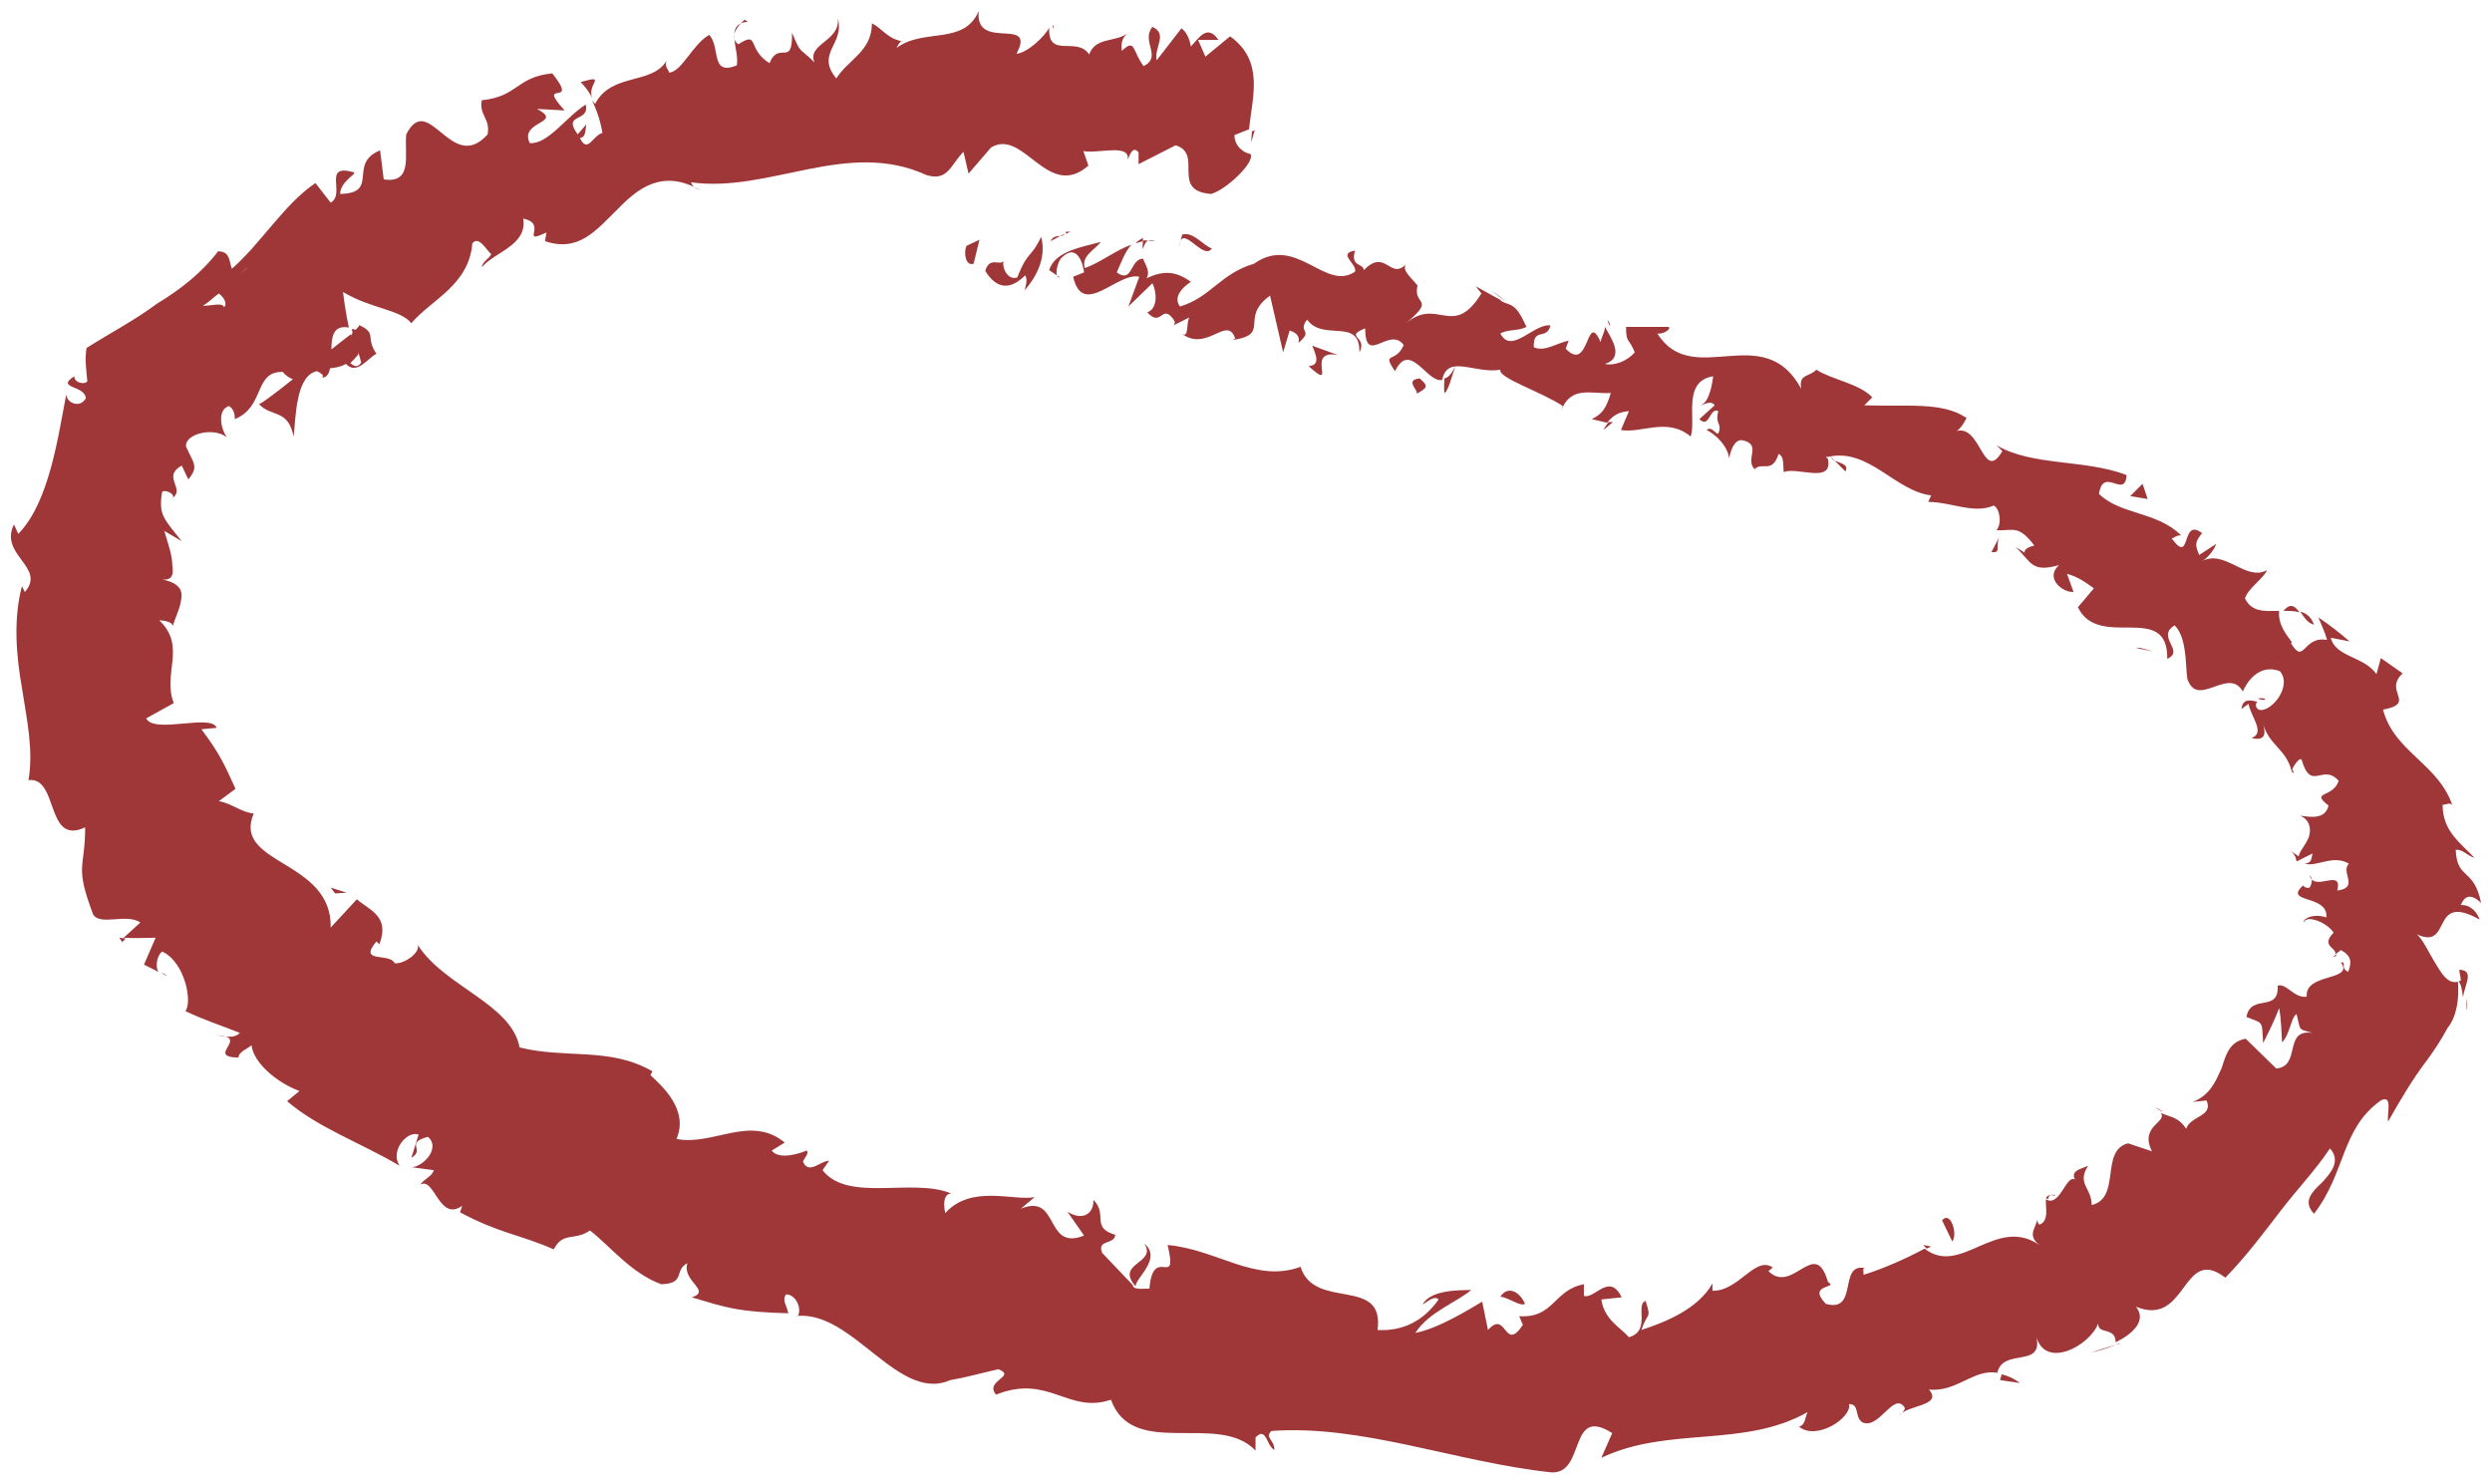
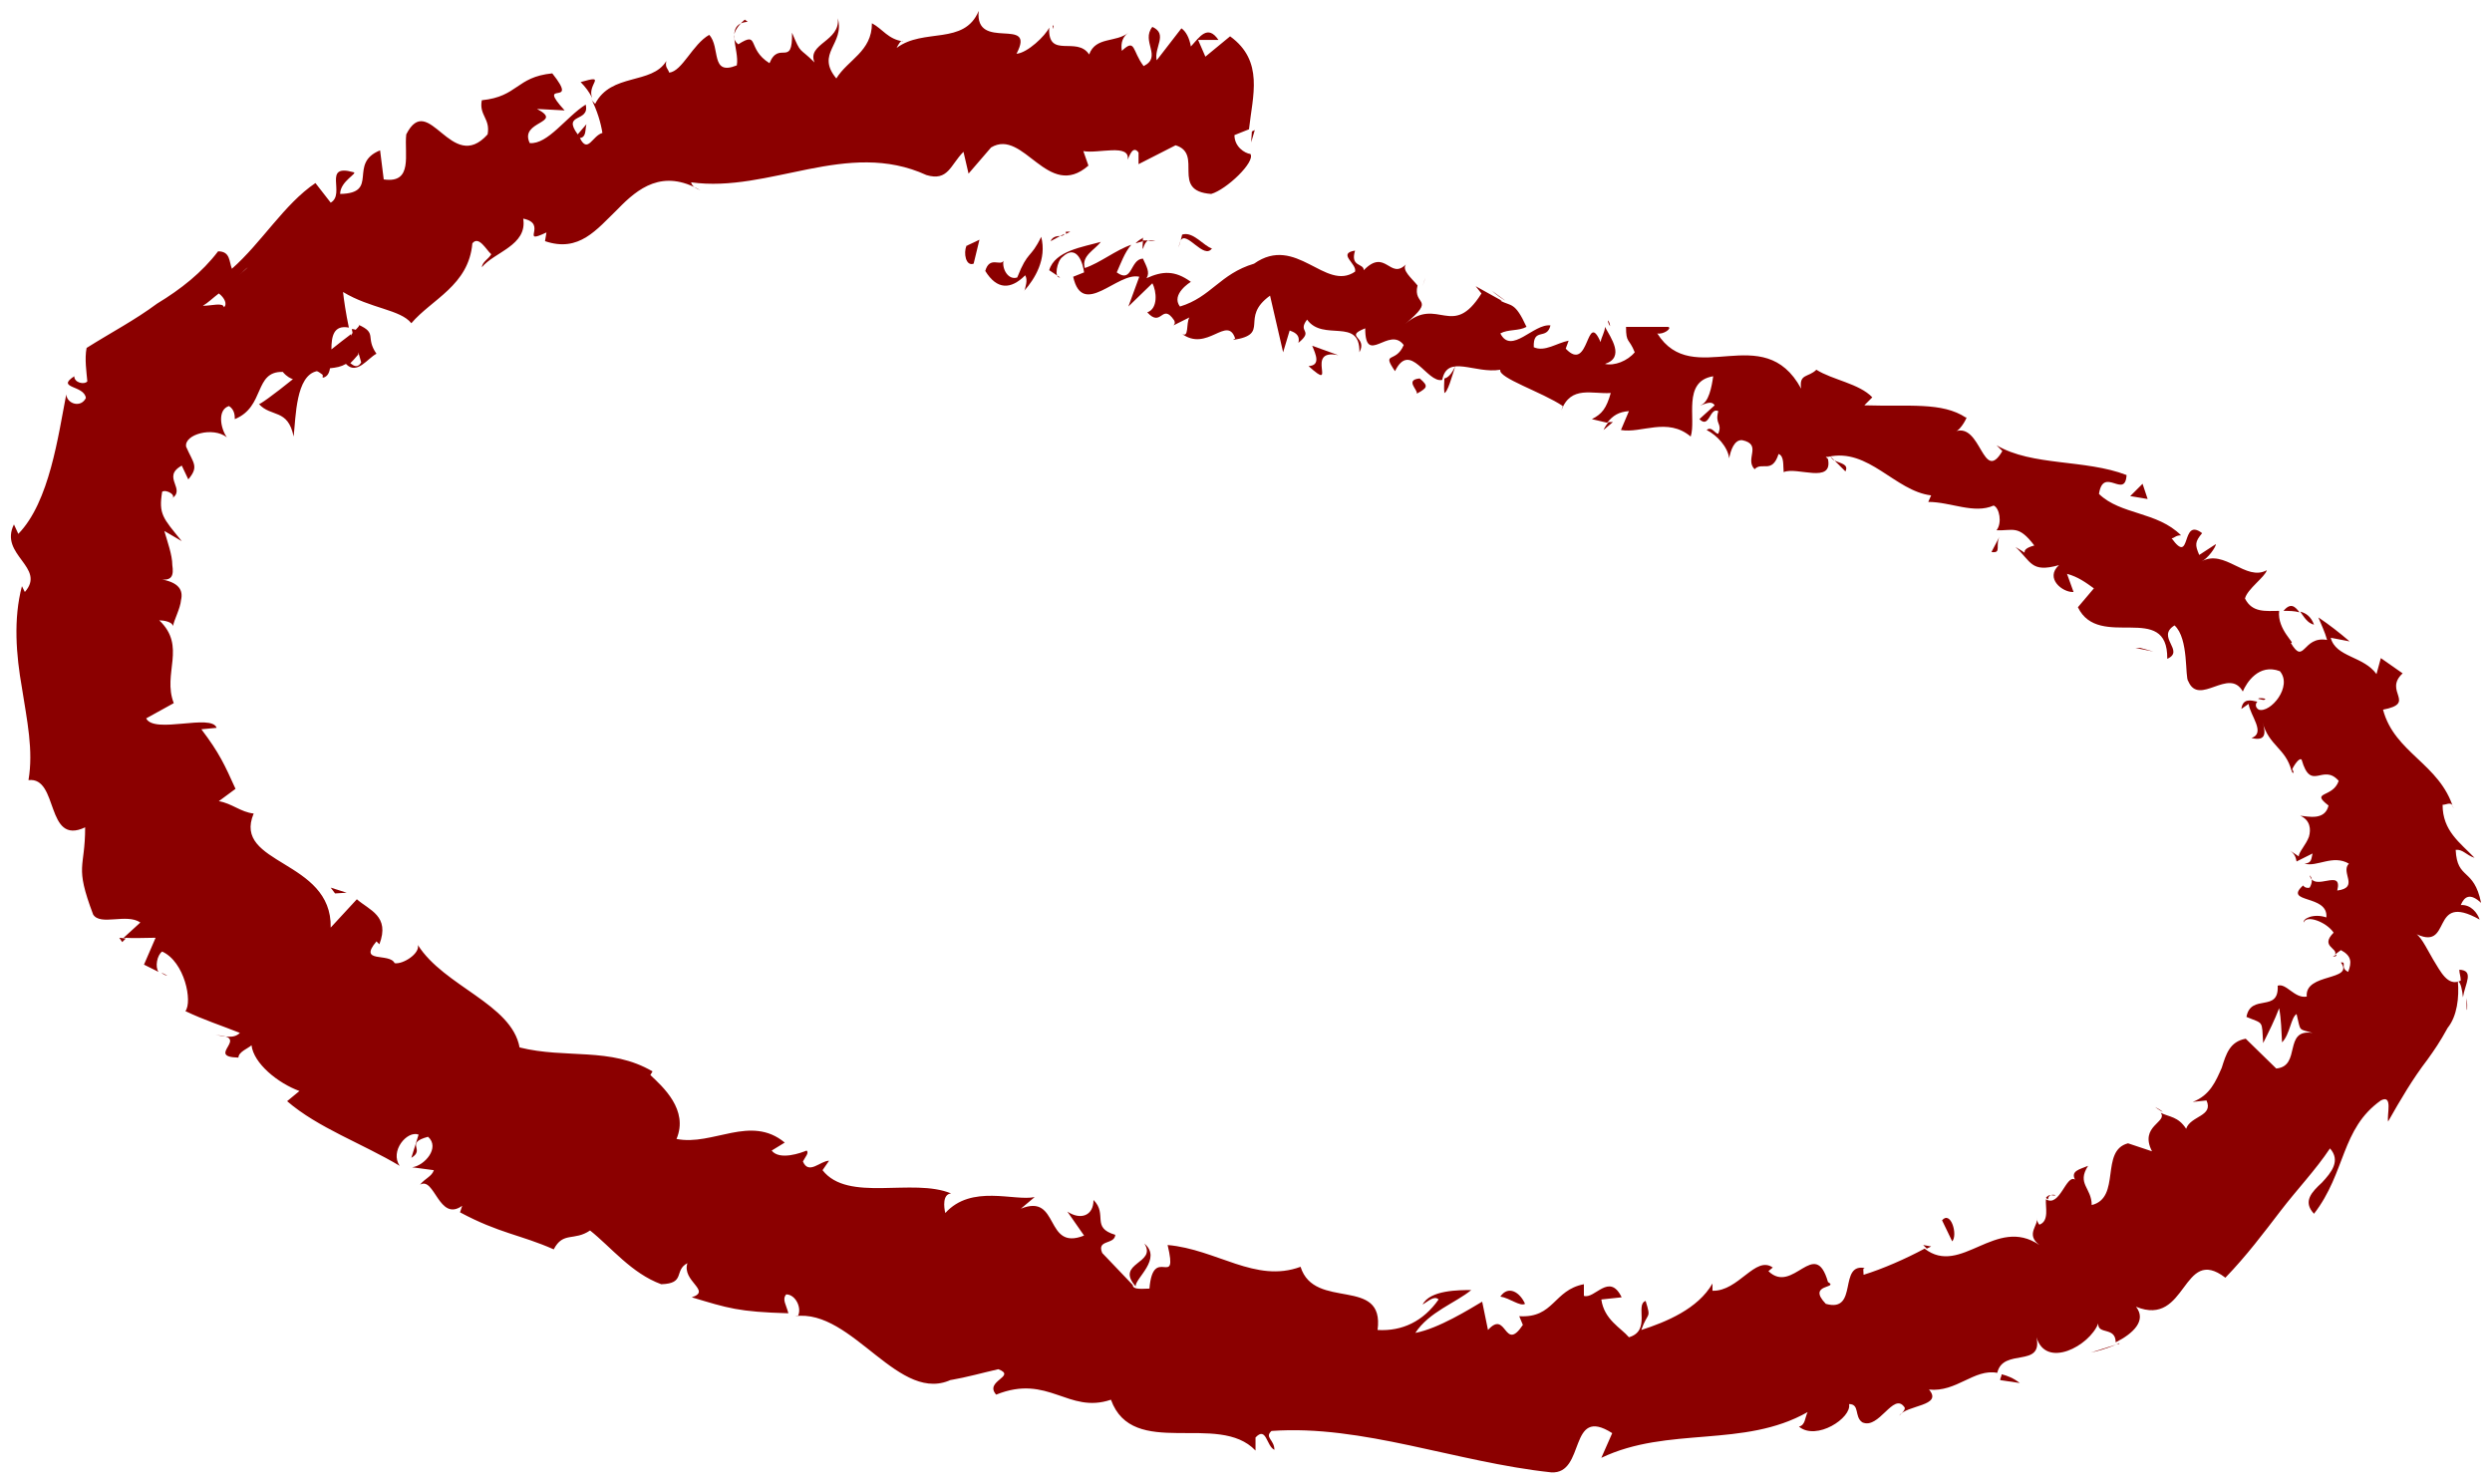
<svg xmlns="http://www.w3.org/2000/svg" viewBox="260.178 -0.18 34.302 20.421">
  <defs>
    <style>
      .cls-1 {
-         fill: #9f3739;
+         fill: #8b0000;
      }

      .cls-2 {
-         fill: #911a1c;
+         fill: #8b0000;
      }
    </style>
  </defs>
  <g>
    <path class="cls-1" d="M273.48,3.21c-.04.09-.01.28.1.24l.08-.33-.19.09Z" />
    <path class="cls-1" d="M274.28,3.82c.14-.16.31-.43.23-.74-.15.31-.18.18-.33.56-.12.04-.21-.11-.19-.23-.04.08-.19-.07-.25.14.16.26.35.26.55.06.04.07,0,.16-.01.22Z" />
    <path class="cls-1" d="M285.43,6.16l-.06-.06s.03.05.06.06Z" />
    <path class="cls-1" d="M291.36,9.44s-.08-.02-.1,0c.05.01.09.03.1,0Z" />
    <path class="cls-1" d="M291.75,10.46s-.01-.04-.02-.06c-.01.03-.01.06.02.06Z" />
    <path class="cls-1" d="M285.43,6.16l.15.15c.05-.1-.07-.11-.15-.15Z" />
    <path class="cls-1" d="M275.92,3.09s-.08.04-.11.08c.03-.01.07-.02.1-.03v-.05Z" />
    <path class="cls-1" d="M282.38,5.63h-.06s-.05.06-.07.11l.13-.11Z" />
    <path class="cls-1" d="M280.05,5.23c.05.02.12-.25.16-.37-.05.11-.1.16-.15.17,0,.05-.01.12,0,.2Z" />
    <path class="cls-1" d="M276.37,4.27l-.07.03s.05-.02.07-.03Z" />
    <path class="cls-1" d="M284,6.09s0,.08,0,.1c0-.03,0-.07,0-.1Z" />
    <path class="cls-1" d="M274.67.17s0,.03,0,.05c.01-.03.02-.05,0-.05Z" />
    <polygon class="cls-1" points="277.45 1.61 277.41 1.63 277.4 1.78 277.45 1.61" />
    <path class="cls-1" d="M291.91,12.01h0s-.03-.02,0,0Z" />
    <path class="cls-1" d="M275.93,16.94c.18.28-.41.26-.12.59-.01-.11.37-.38.12-.59Z" />
    <path class="cls-1" d="M275.98,3.14s.07,0,.1,0c-.04-.01-.08-.01-.1,0Z" />
    <path class="cls-1" d="M275.81,17.53h0s.03.03.03.03c-.01-.01-.02-.02-.03-.03Z" />
    <path class="cls-1" d="M289.84,15.06s.07.05.11.07c-.02-.02-.05-.04-.11-.07Z" />
    <path class="cls-1" d="M292.34,12.96s-.03.02-.05.03c.04,0,.05-.01.05-.03Z" />
    <path class="cls-1" d="M288.47,16.28c-.05,0-.08-.03-.13.03.01.01.02.02.03.02,0-.04.03-.07.09-.06Z" />
    <path class="cls-1" d="M286.65,16.96s.03.03.05.05l.06-.03-.11-.02Z" />
    <path class="cls-1" d="M268.17.95c.07.07.12.14.16.22-.08-.19.22-.33-.16-.22Z" />
    <path class="cls-1" d="M275.91,3.25c.02-.07.04-.1.07-.12h-.07c0,.05-.01.09,0,.12Z" />
    <path class="cls-1" d="M289.31,18.33l-.35.11c.1-.02.23-.06.35-.11Z" />
    <path class="cls-1" d="M262.48,13.25l-.08-.04s.04.04.08.04Z" />
    <path class="cls-1" d="M287.98,18.86c-.09-.07-.17-.1-.25-.12,0,.03-.02.05-.02.08l.27.04Z" />
    <path class="cls-1" d="M268.33,1.17h0s0,0,0,0Z" />
    <path class="cls-1" d="M270.47.12c-.33.03-.11.38-.15.6-.37.15-.22-.25-.38-.42-.23.13-.37.5-.55.52-.02-.06-.06-.07-.04-.16-.2.33-.76.16-.98.59-.03-.03-.05-.05-.06-.08.09.17.14.35.16.48-.14.04-.2.29-.31.07.09-.01.07-.11.09-.19l-.12.14c-.22-.3.17-.16.11-.41-.27.17-.52.55-.77.53-.15-.31.48-.27.1-.47l.38.02c-.41-.45.22-.02-.17-.51-.5.05-.47.32-.97.37-.04.21.12.25.08.47-.5.56-.81-.61-1.12,0-.03.27.1.68-.31.62l-.05-.4c-.45.18,0,.59-.55.6,0-.18.26-.29.18-.3-.43-.12-.1.3-.31.42l-.21-.27c-.43.29-.74.82-1.15,1.18-.04-.1-.02-.24-.19-.24-.22.29-.51.52-.84.72-.31.23-.62.39-.97.61-.03.15,0,.34.01.46-.04.05-.18.02-.18-.07-.26.17.14.12.16.3-.07.14-.26.08-.27-.05-.11.56-.23,1.48-.66,1.92l-.06-.13c-.21.42.45.59.15.93l-.04-.08c-.12.45-.08.95,0,1.4.07.45.16.86.09,1.27.42-.05.23.91.78.65,0,.58-.15.51.11,1.2.1.16.46-.02.65.11l-.23.21c.15.01.3,0,.44,0l-.16.37.2.1c-.05-.07-.02-.23.05-.28.31.14.42.69.32.82.25.12.5.2.75.3-.09.09-.22.04-.34.03.51.02-.15.3.32.31,0-.08.14-.13.18-.17.03.25.36.52.66.63l-.17.14c.43.37,1.03.58,1.55.89-.14-.2.1-.49.26-.43l-.1.32c.2-.12-.1-.2.23-.29.17.15-.05.4-.22.42l.3.04c-.03.09-.12.11-.19.2.2-.12.26.52.58.29l-.03.09c.54.29.84.31,1.29.51.13-.25.28-.11.5-.26.29.23.57.59.98.74.34-.01.17-.19.36-.29-.08.25.34.38.06.47.5.15.64.2,1.33.22-.03-.12-.09-.19-.03-.26.13,0,.22.19.16.3h-.04c.8-.11,1.44,1.25,2.18.86l-.04.02c.23-.04.44-.1.66-.15.26.1-.2.16-.03.35.72-.29.99.27,1.58.07.3.83,1.48.16,1.99.7v-.18c.15-.16.15.12.26.17,0-.14-.14-.17-.04-.26,1.25-.09,2.54.43,3.85.57.48.03.23-.93.84-.54l-.15.34c.92-.44,1.96-.13,2.84-.63-.04.08-.03.18-.12.2.24.2.73-.12.69-.31.15,0,.07.17.18.25.23.11.43-.42.58-.21.03.03-.04.09-.07.12.1-.15.61-.13.41-.36.38.04.62-.29.94-.23.08-.35.63-.06.54-.49.13.44.73.12.85-.19-.01.16.24.04.24.26.24-.12.43-.3.28-.49.71.29.63-.86,1.23-.4.29-.3.53-.62.76-.92.23-.3.48-.56.68-.86.15.17.02.33-.11.47-.14.13-.27.26-.11.43.44-.57.37-1.17.92-1.56.17-.09.08.2.1.29.17-.3.34-.59.54-.85.1-.14.17-.24.28-.44.13-.16.16-.42.14-.64.04.01.06.12.07.22.03-.19.16-.37-.05-.38,0,.05.02.09.02.15-.18.09-.28-.13-.38-.29-.1-.17-.18-.35-.27-.37.56.3.2-.58.91-.18-.03-.09-.12-.21-.26-.2.05-.12.13-.17.28-.03-.1-.49-.33-.31-.35-.73.1-.01.14.07.26.11-.2-.21-.44-.37-.44-.73.06,0,.13-.06.15.05-.19-.62-.81-.76-.97-1.36.47-.09,0-.25.27-.5l-.3-.21-.06.22c-.18-.25-.56-.23-.63-.5l.26.05c-.14-.12-.28-.23-.43-.33.04.1.09.2.12.31-.34-.06-.31.36-.5.04.08.02-.19-.18-.16-.44h0c-.18,0-.37.03-.47-.17.03-.13.28-.3.3-.39-.29.16-.58-.3-.9-.12.09-.04.2-.2.2-.24l-.23.15c-.06-.14-.06-.18.04-.3-.3-.23-.14.46-.42.07.04,0,.05-.04.13-.04-.33-.33-.83-.28-1.13-.57.06-.39.36.08.38-.26-.57-.22-1.3-.12-1.79-.41l.08.08c-.27.46-.29-.4-.65-.27.08-.01.19-.24.15-.19-.33-.22-.79-.15-1.4-.17l.11-.11c-.18-.19-.55-.24-.77-.38-.11.11-.24.05-.21.26-.52-.96-1.49.02-1.98-.76.08.02.21-.07.15-.09h-.58c0,.23.04.15.12.35-.1.12-.28.19-.41.16.28-.09.08-.36,0-.51,0,.07-.05.14-.06.21-.2-.46-.15.44-.48.09l.04-.11c-.16.03-.33.16-.48.09-.01-.28.18-.09.23-.3-.23-.03-.54.41-.69.11.11-.06.25-.03.36-.09-.16-.35-.21-.28-.36-.36h.02s-.36-.2-.36-.2l.08.1c-.4.64-.6.03-1.05.42.44-.37.1-.24.17-.53-.08-.1-.22-.21-.16-.29-.22.22-.28-.23-.58.08,0-.1-.19-.04-.12-.27-.25.04.03.18,0,.29-.41.28-.81-.52-1.39-.11-.47.14-.59.46-1.02.59-.13-.17.15-.34.15-.34-.22-.16-.39-.15-.61-.05.05-.08,0-.16-.05-.27-.18.01-.14.35-.36.19.05-.11.11-.28.2-.38-.21.07-.43.25-.64.32-.05-.17.14-.25.22-.36-.24.07-.63.12-.71.39l.15.1c-.09.01-.04-.23.03-.28.21-.2.29.11.3.21l-.15.06c.13.58.61-.07.91,0l-.15.41.33-.32c.06.11.08.35-.07.4.2.22.2-.14.37.11.02.04,0,.06-.01.07l.22-.11c-.05.08,0,.3-.11.22.35.27.63-.26.74.07l-.03.02c.53-.08.08-.3.51-.61l.18.78.09-.3c.05.02.15.05.12.17.22-.18-.02-.14.12-.32.22.31.73-.04.72.45.12-.22-.22-.21.08-.33,0,.53.33-.04.53.23-.11.26-.31.08-.12.36.21-.43.44.17.65.12.07-.36.45-.08.8-.14-.04.11.58.31.86.5l-.02.06c.13-.35.43-.22.68-.24-.06.21-.12.29-.26.36l.21.05c.08-.1.16-.15.3-.16l-.11.26c.28.05.64-.18.96.09.08-.24-.12-.76.31-.83-.02.14-.06.37-.18.4.04,0,.15-.08.2,0l-.21.19c.14.14.14-.17.26-.11-.05.19.06.16,0,.31-.04.01-.09-.11-.16-.05.14.07.29.23.31.39.02-.11.07-.26.18-.25.28.06.03.26.17.4.1-.11.24.07.33-.21.08.03.06.16.07.25.18-.08.68.17.61-.18l-.03-.03s.02,0,.03,0h0s0,0,0,0c.56-.13.92.47,1.42.53l-.04.09c.31,0,.63.17.9.05.08.03.12.24.04.34.23.01.3-.08.52.21-.27.07,0,.17-.26.02.22.2.21.36.6.25-.2.18.05.38.2.37l-.09-.25c.15.04.26.12.37.2l-.22.26c.29.6,1.24-.09,1.23.71.25-.11-.16-.3.1-.46.2.18.14.72.19.77.15.35.56-.2.75.14.05-.12.22-.39.51-.28.18.21-.13.58-.29.53-.05-.03-.05-.08-.02-.11-.09-.02-.2-.05-.22.1l.1-.07c.02.16.24.4.04.47.2.05.2-.07.15-.22.09.33.32.36.4.67.03-.07.11-.19.14-.15.13.45.29.04.51.29-.08.24-.4.14-.14.34-.05.21-.28.15-.39.14.14.06.15.19.12.29-.04.11-.14.21-.14.27l-.12-.08c.07.05.08.1.09.15l.22-.11c-.02.08-.01.13-.11.14.17.05.39-.13.61,0-.12.12.15.33-.16.37.08-.32-.32.03-.38-.21.04.04.04.1,0,.17-.03.01-.07,0-.09-.03-.28.25.35.12.32.44-.18-.06-.33.02-.31.07.03-.11.31-.01.41.14-.19.19.06.21.02.3l.08-.06c.15.08.15.17.1.3-.12-.06-.01-.14-.1-.13.19.26-.5.14-.47.47-.17.03-.28-.19-.4-.15.02.38-.37.1-.43.43.24.1.21.04.23.36.08-.16.16-.32.22-.48.03.16.03.31.04.47.11-.11.12-.34.2-.39.06.25.02.2.22.26-.41-.06-.15.46-.5.49l-.42-.41c-.22.04-.27.21-.33.4-.08.18-.16.38-.4.47l.19-.02c.1.22-.22.21-.28.39-.11-.17-.23-.16-.35-.22.1.13-.3.18-.12.53l-.33-.11c-.39.1-.09.75-.5.85,0-.24-.21-.29-.05-.54-.12.05-.24.07-.18.19-.12-.08-.21.39-.4.27-.01.1.05.3-.09.35-.03-.03-.04-.09-.04-.09.04.09-.16.22.04.37-.6-.41-1.08.44-1.58.05-.26.14-.58.28-.84.36,0-.06-.02-.1.03-.09-.39-.09-.09.62-.55.49-.27-.28.19-.21.03-.3-.18-.63-.48.18-.82-.15l.06-.05c-.24-.17-.47.33-.83.32,0,0,0-.06,0-.1-.2.35-.64.53-.98.64.09-.26.14-.14.06-.4-.15.05.08.41-.23.5-.11-.13-.34-.24-.38-.52l.28-.03c-.17-.35-.37.03-.52-.02v-.16c-.42.08-.41.47-.89.44l.05.12c-.26.39-.22-.22-.48.07l-.08-.39c-.17.1-.6.37-.92.43.19-.29.55-.41.77-.59-.17,0-.57,0-.67.2.07-.04.16-.13.22-.07-.21.3-.5.44-.84.42.1-.75-.87-.26-1.06-.87-.62.23-1.15-.24-1.83-.3.15.63-.2-.02-.25.6-.17.01-.23,0-.23-.05l-.42-.44c-.08-.19.17-.11.18-.25-.34-.1-.1-.28-.3-.48,0,.22-.18.28-.36.16l.23.33c-.55.22-.33-.59-.87-.37l.19-.16c-.28.06-.87-.18-1.23.22-.02-.08-.04-.26.08-.27-.53-.22-1.42.13-1.77-.32l.09-.13c-.12,0-.28.2-.36.01.03-.06.09-.12.05-.15-.07.03-.37.14-.48,0l.18-.11c-.47-.39-.99.05-1.49-.05.17-.4-.19-.72-.36-.88l.03-.05c-.58-.34-1.19-.17-1.83-.33-.11-.6-1.04-.84-1.4-1.41.03.12-.21.27-.32.25-.07-.15-.51.01-.25-.3l.04.04c.15-.39-.14-.47-.31-.62l-.36.39c.02-.94-1.36-.86-1.06-1.57-.18-.02-.3-.14-.48-.17l.23-.17c-.15-.33-.22-.49-.47-.82l.21-.02c-.07-.2-.86.09-.97-.13l.38-.21c-.16-.41.18-.78-.2-1.14.06,0,.18.02.19.08.01-.08.1-.24.11-.36.03-.13-.02-.25-.31-.29.19.04.21-.05.19-.19,0-.14-.07-.33-.11-.47l.24.14c-.26-.32-.32-.37-.27-.68.06-.04.22.06.12.1.23-.13-.14-.3.15-.46l.09.19c.15-.18.07-.22-.03-.45-.03-.17.37-.28.56-.13-.09-.13-.13-.38.03-.43.08.05.08.14.08.18.42-.17.26-.66.66-.65.06.07.11.09.14.1-.26.21-.48.37-.47.34.17.19.4.06.48.45.03-.27.03-.84.32-.9.03.01.05.03.08.05v.04c.06-.01.09-.06.1-.13.09-.01.15-.02.22-.06.15.16.3-.08.42-.14-.16-.23.02-.28-.25-.4.03,0,0,.04-.07.1-.01.02-.03.04-.03.06v-.03c-.08.06-.17.13-.27.21,0-.18.03-.34.24-.3-.04-.19-.07-.39-.08-.49.38.23.79.24.94.43.28-.33.79-.52.84-1.1.09-.11.19.09.26.15-.04.07-.12.1-.13.18.17-.21.63-.3.57-.67.35.07-.06.37.32.19l-.02.12c.47.16.71-.16,1-.44.28-.29.62-.56,1.14-.26-.07-.03-.11-.05-.13-.11,1.08.15,2.15-.6,3.24-.1.3.09.33-.14.51-.32l.07.3.31-.36c.45-.27.78.74,1.34.25l-.07-.2c.2.04.65-.11.61.12.02-.04.07-.21.15-.1v.16s.51-.26.51-.26c.39.12-.08.63.49.67.21-.06.61-.44.54-.55-.08-.01-.22-.1-.22-.26l.2-.08c.05-.46.21-.94-.26-1.28l-.34.28-.1-.23h.28c-.15-.22-.26-.04-.38.09-.02-.12-.07-.21-.13-.25l-.34.44c-.04-.18.16-.36-.06-.46-.16.2.14.41-.12.54-.16-.21-.11-.39-.3-.21-.02-.12.02-.2.09-.25-.17.14-.45.05-.54.3-.17-.26-.57.07-.55-.37-.05.11-.3.35-.45.36.28-.53-.58-.02-.52-.59-.2.48-.76.23-1.13.51.02-.04.06-.12.09-.09-.21-.03-.28-.17-.43-.25,0,.39-.33.5-.49.76-.29-.35.12-.47.02-.83.04.32-.43.35-.32.61-.22-.22-.18-.1-.31-.41.01.49-.18.1-.31.42-.32-.2-.13-.45-.43-.26-.17-.13.09-.34.09-.34ZM263.47,3.61h0c.05-.05.09-.09.12-.11-.02.02-.06.05-.12.11ZM262.97,4.03c.07-.04.14-.11.22-.17.08.06.12.15.07.19-.01-.07-.17-.02-.29-.02ZM265.15,4.81c-.05.08-.1.05-.15.01.03-.03.06-.06.11-.12v-.03s.03.1.04.14Z" />
    <path class="cls-1" d="M265.08,4.41s0-.03.02-.04c-.03-.01-.05-.02-.08-.02l.02.09.04-.03Z" />
    <path class="cls-1" d="M285.36,6.1h.01s-.01-.02-.01-.04c0,.02,0,.02,0,.04Z" />
    <polygon class="cls-1" points="261.86 12.79 261.91 12.74 261.82 12.73 261.86 12.79" />
    <path class="cls-1" d="M282.34,4.31s0-.05-.03-.08c0,.02.01.05.03.08Z" />
    <path class="cls-1" d="M280.9,3.96l-.19-.14c.08.07.14.11.19.14Z" />
    <path class="cls-1" d="M279.8,3.64s-.03.08-.04.12h0s.04-.12.04-.12Z" />
    <path class="cls-1" d="M294.13,13.56s0,.05,0,.07c0,.19.02.06,0-.07Z" />
    <path class="cls-1" d="M291.61,8.23c.08,0,.15,0,.22.02-.06-.08-.12-.14-.22-.02Z" />
    <polygon class="cls-1" points="289.35 18.32 289.35 18.31 289.31 18.33 289.35 18.32" />
    <path class="cls-1" d="M292.03,8.42c-.04-.11-.11-.16-.19-.18.05.07.1.16.19.18Z" />
    <path class="cls-1" d="M274.9,3.01h-.05s0,.02,0,.03l.06-.03Z" />
    <path class="cls-1" d="M274.83,3.04l-.06.03s.05,0,.06-.03Z" />
    <path class="cls-1" d="M274.64,3.14l.13-.07s-.1-.01-.13.07Z" />
    <path class="cls-1" d="M276.4,3.23l.03-.1s-.02.05-.03.1Z" />
    <path class="cls-1" d="M276.86,3.24c-.11-.03-.26-.24-.41-.19l-.02.08c.08-.14.32.27.43.11Z" />
    <path class="cls-1" d="M278.6,4.71l-.36-.13c.05.12.12.27-.05.28.42.38-.07-.25.41-.15Z" />
    <path class="cls-1" d="M279.72,5.03c-.21.02-.02.16-.04.21.14-.08.17-.1.04-.21Z" />
    <path class="cls-1" d="M287.71,7.19l-.12.23c.15.02.04-.09.12-.23Z" />
    <polygon class="cls-1" points="289.74 6.69 289.67 6.48 289.5 6.65 289.74 6.69" />
    <polygon class="cls-1" points="289.64 8.74 289.57 8.74 289.82 8.79 289.64 8.74" />
    <path class="cls-1" d="M286.91,16.62l.14.29c.08-.09-.02-.43-.14-.29Z" />
    <path class="cls-1" d="M281.17,17.77c-.07-.16-.23-.26-.34-.1.13.02.27.14.34.1Z" />
    <polygon class="cls-1" points="264.79 12.12 264.95 12.11 264.73 12.04 264.79 12.12" />
  </g>
</svg>
